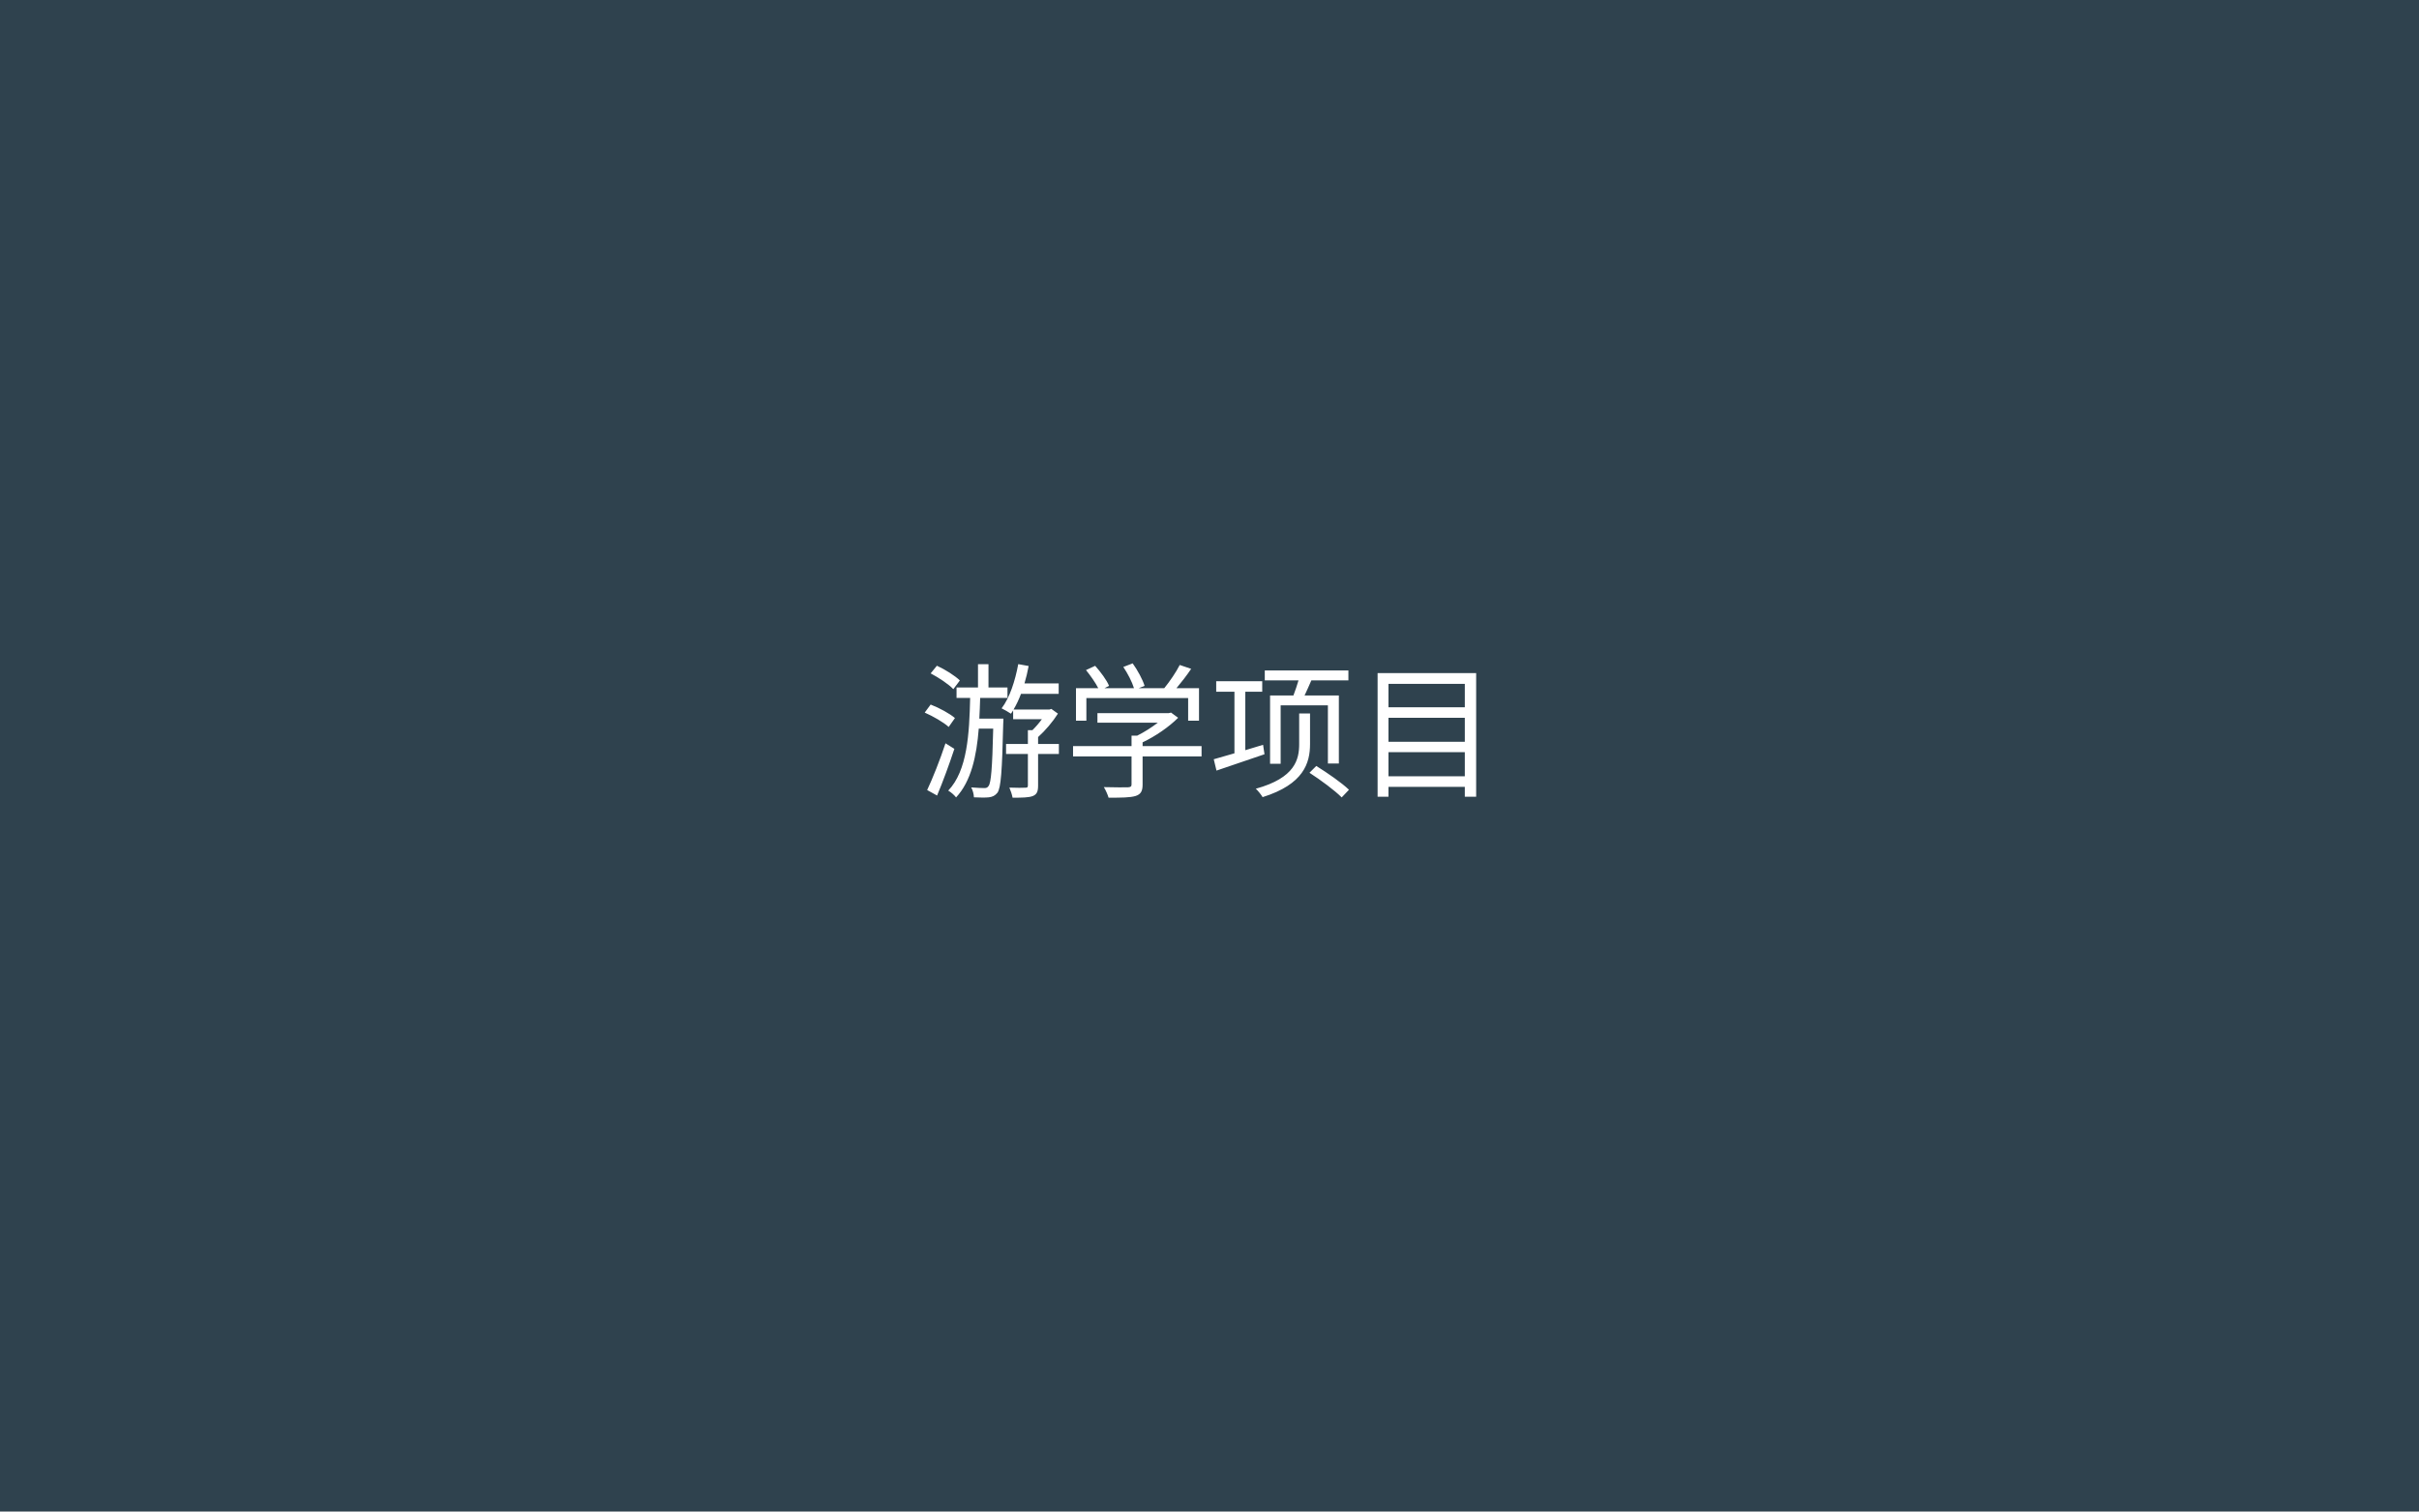
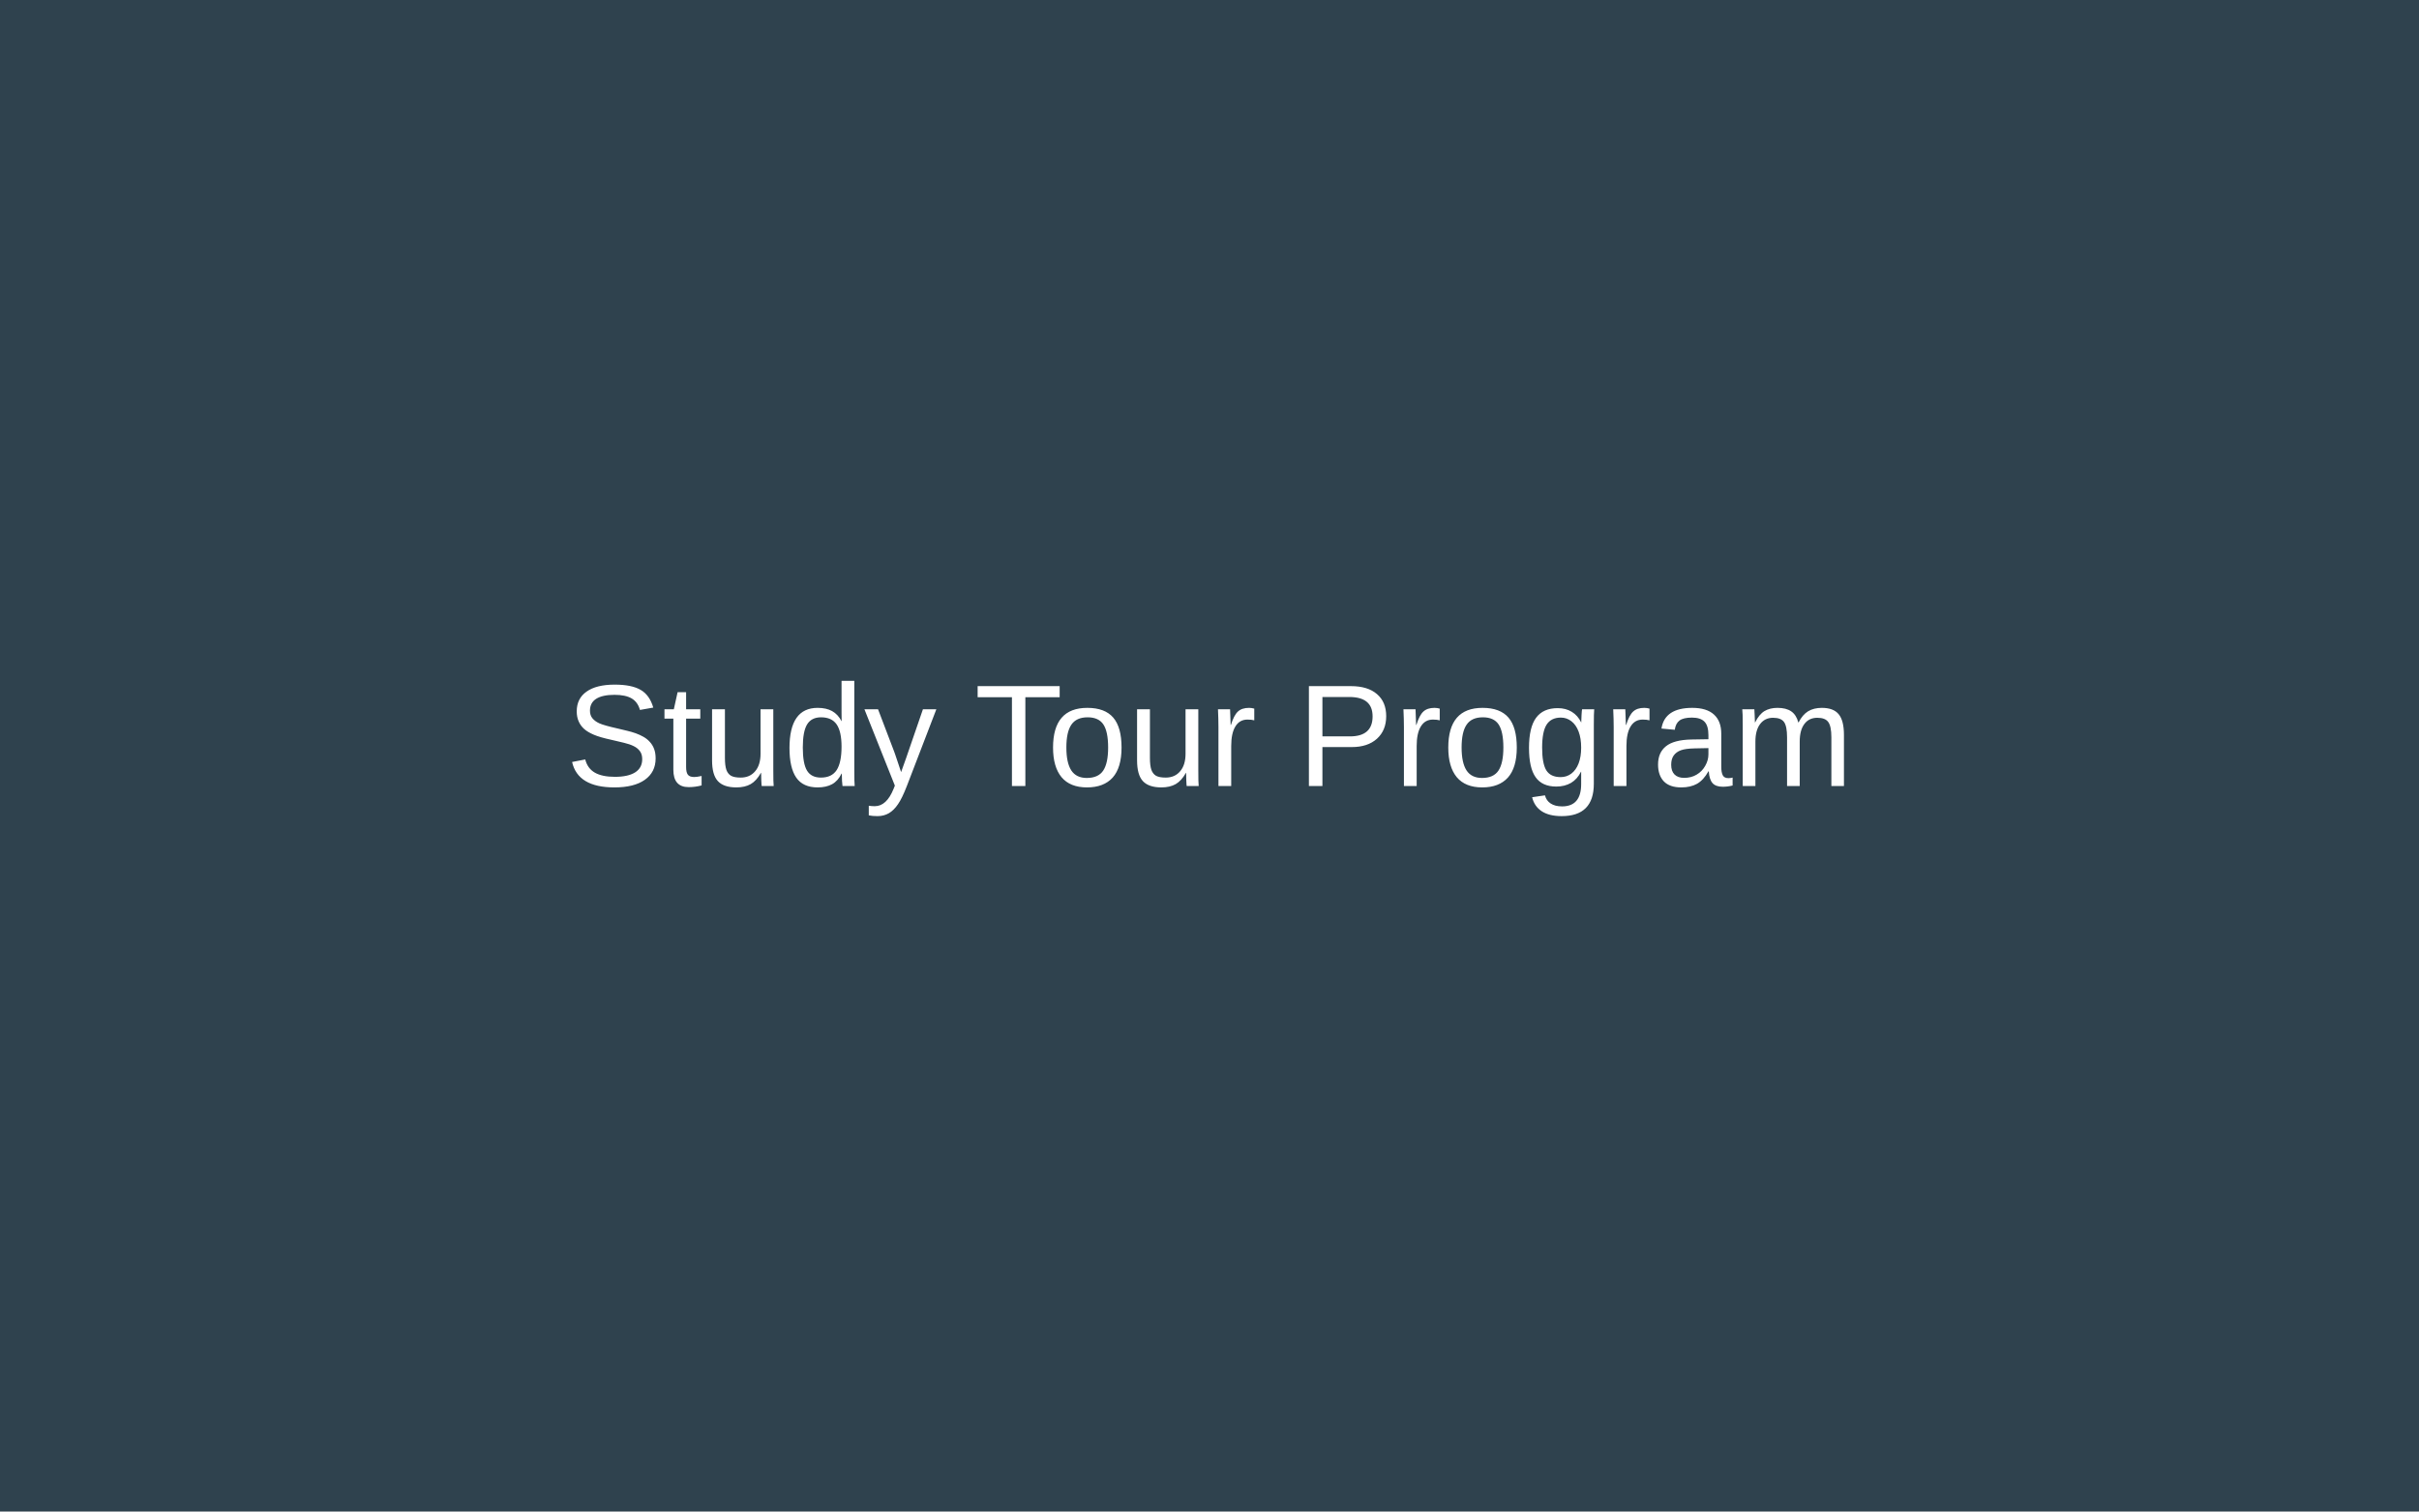
<svg xmlns="http://www.w3.org/2000/svg" width="400" height="250">
  <rect width="400" height="250" fill="#2f424e" />
-   <text x="200" y="130" font-family="Arial, sans-serif" font-size="24" fill="white" text-anchor="middle">游学项目</text>
+   <text x="200" y="130" font-family="Arial, sans-serif" font-size="24" fill="white" text-anchor="middle">Study Tour Program</text>
</svg>
